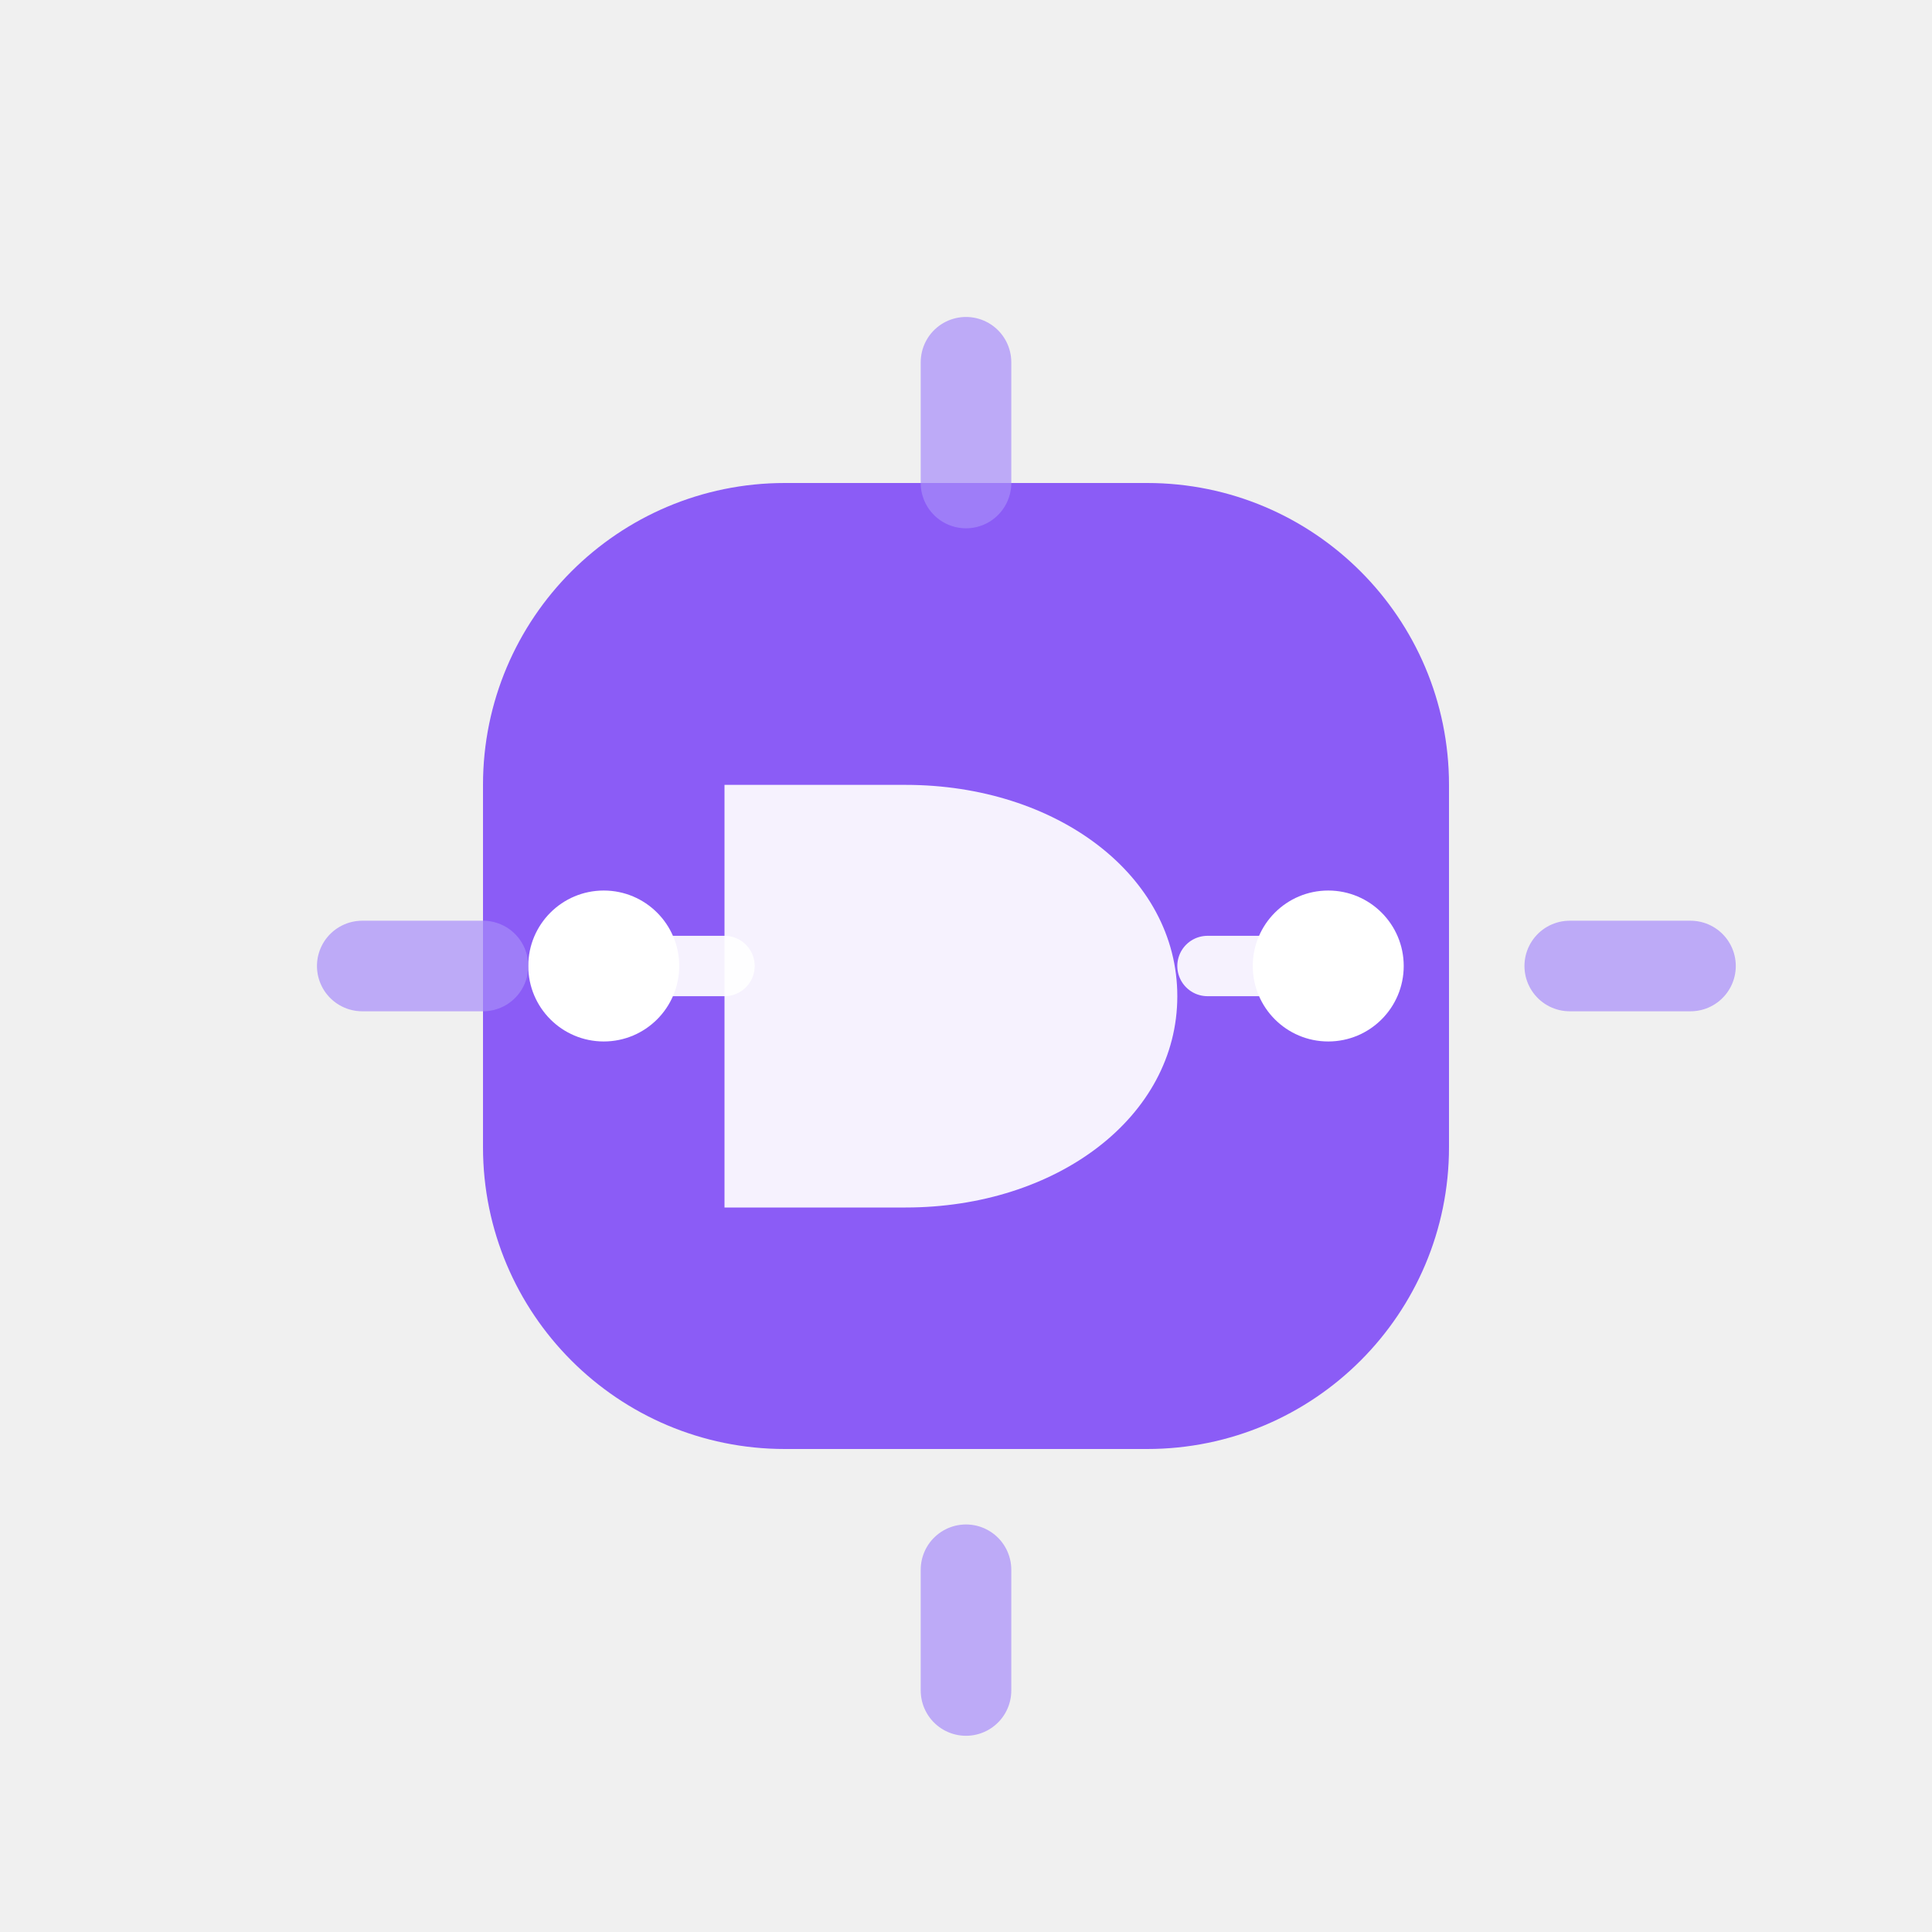
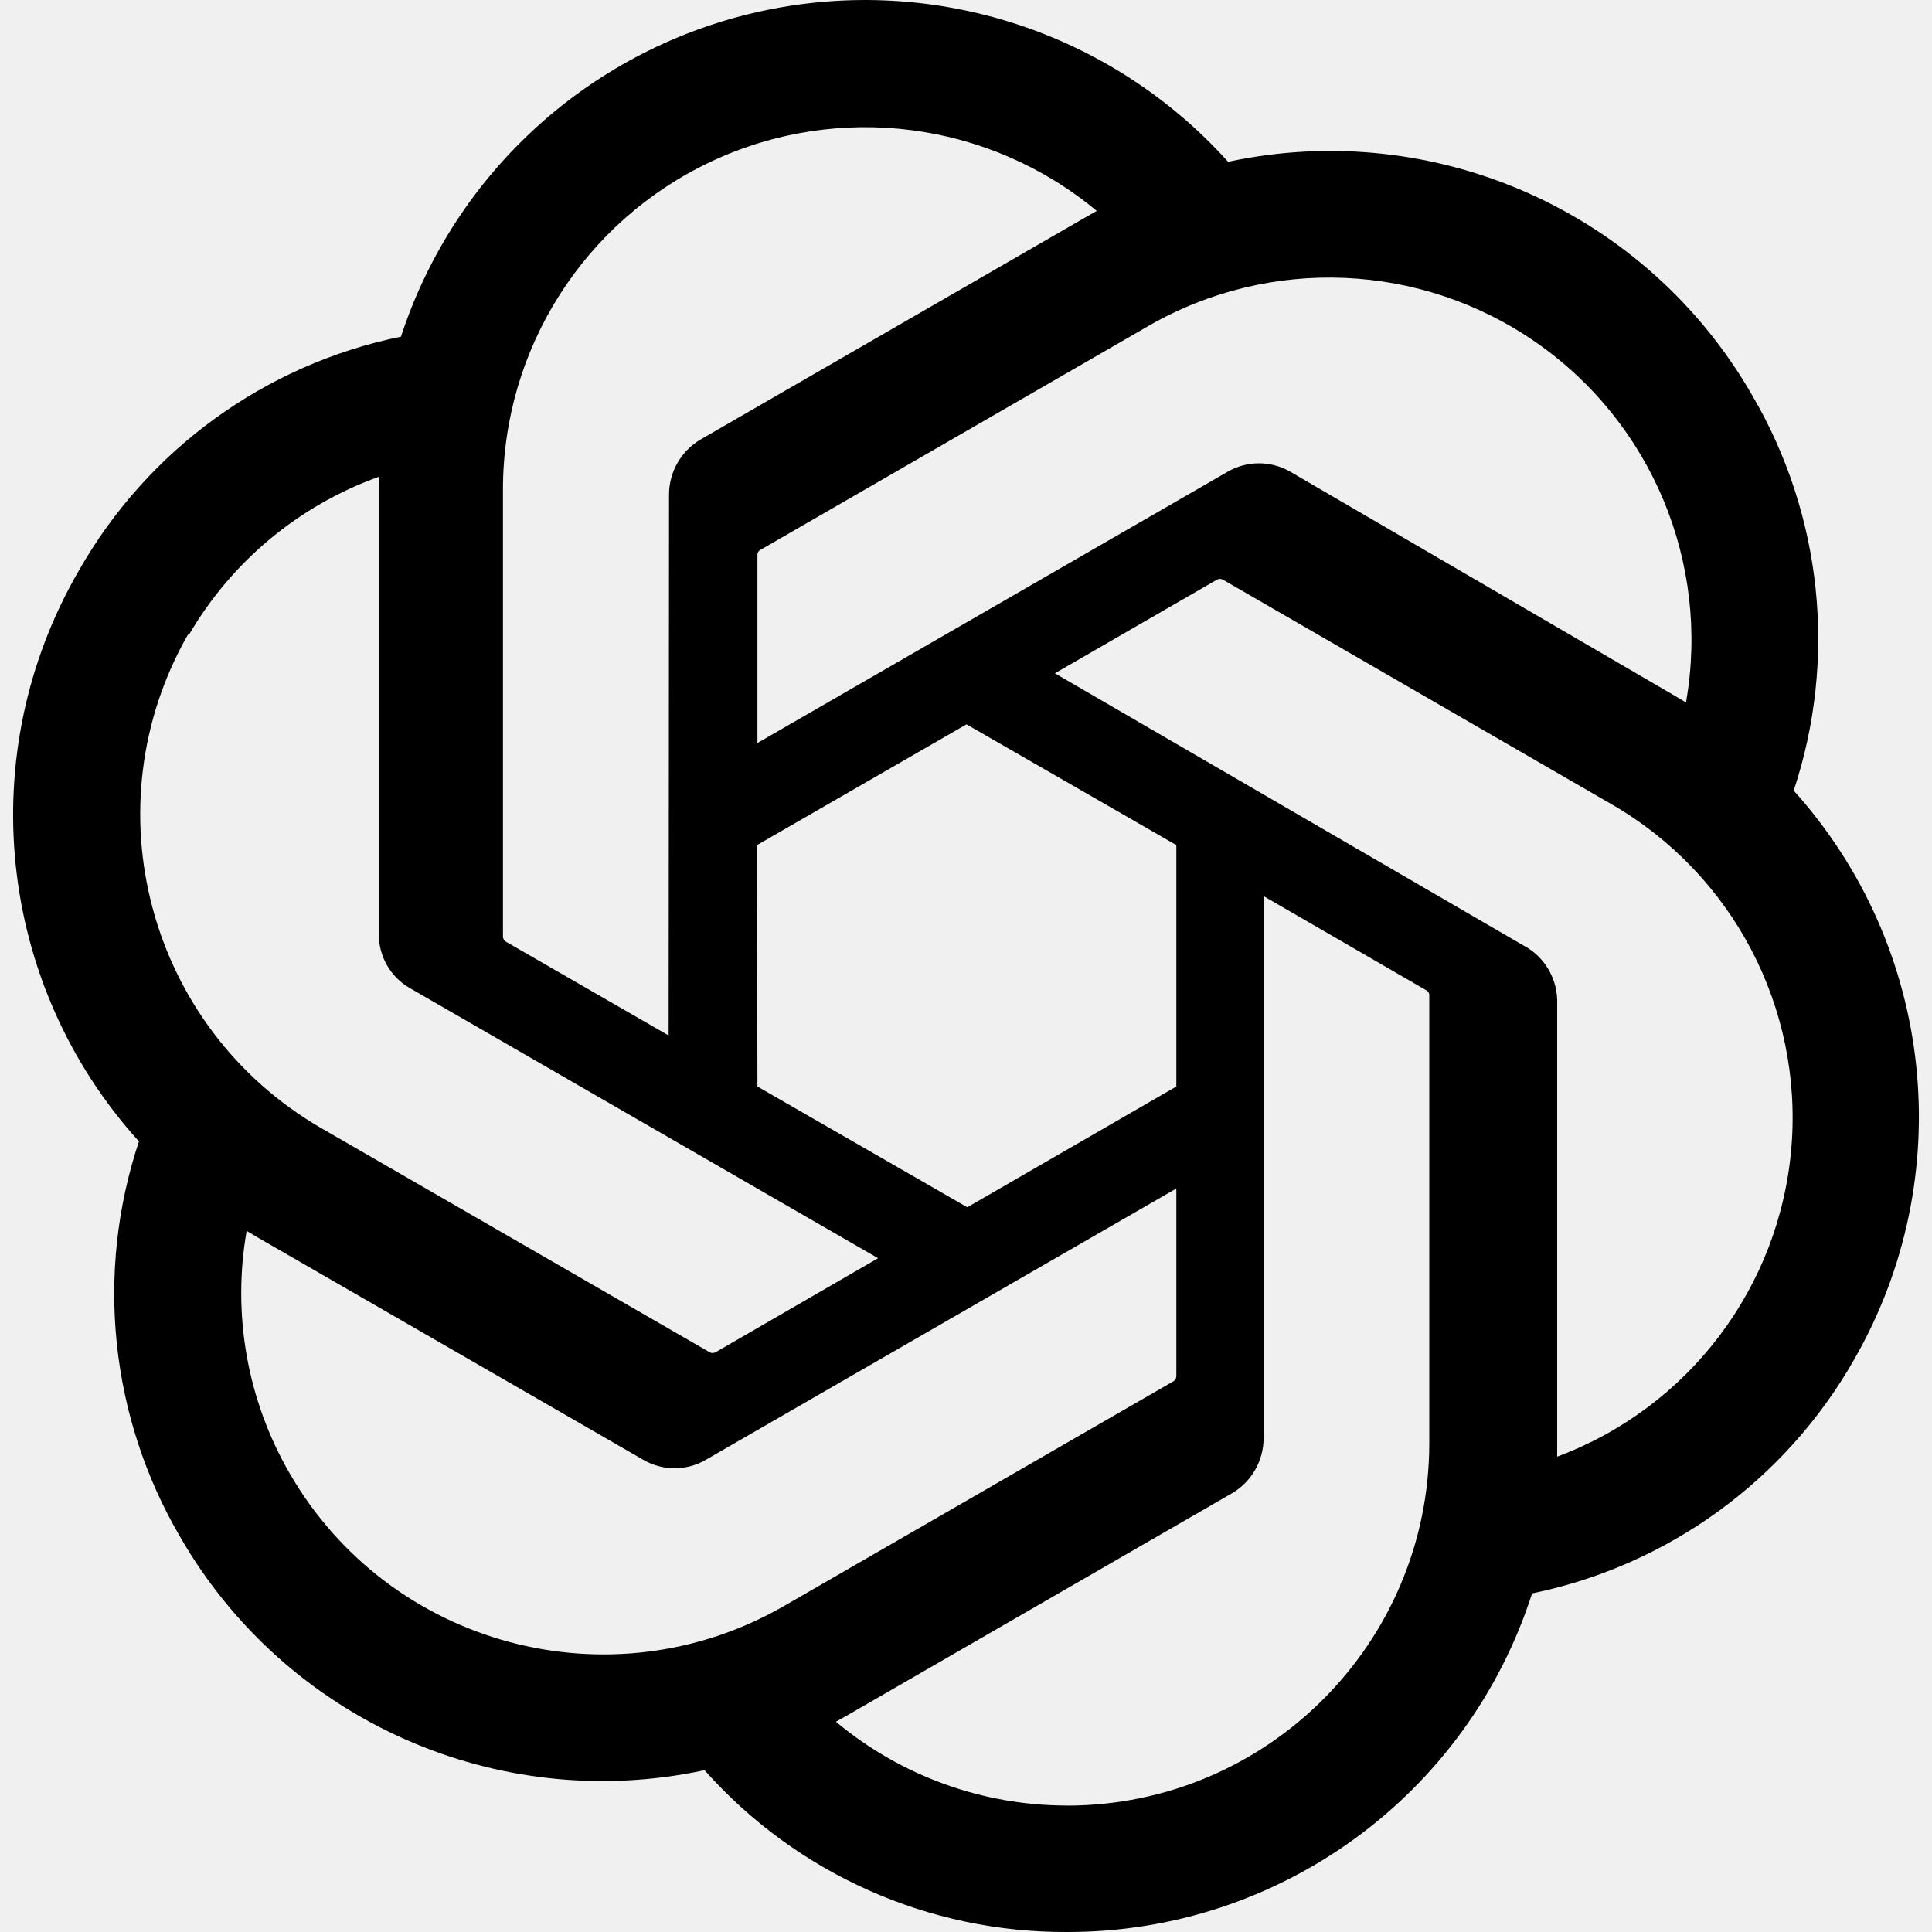
- <svg xmlns="http://www.w3.org/2000/svg" viewBox="0 0 64 64" role="img" aria-label="IA / LLM">
-   <rect x="16" y="16" width="32" height="32" rx="10" fill="#8B5CF6" />
-   <path d="M24 40V26h6c5 0 9 3 9 7s-4 7-9 7h-6z" fill="#fff" opacity=".92" />
-   <circle cx="44" cy="32" r="2.5" fill="#fff" />
-   <circle cx="20" cy="32" r="2.5" fill="#fff" />
-   <path d="M20 32h4M40 32h4" stroke="#fff" stroke-width="2" stroke-linecap="round" opacity=".92" />
-   <path d="M32 16v-4M32 52v4M16 32h-4M52 32h4" stroke="#A78BFA" stroke-width="3" stroke-linecap="round" opacity=".7" />
+ <svg xmlns="http://www.w3.org/2000/svg" role="img" viewBox="0 0 24 24">
+   <path d="M22.282 9.821a5.985 5.985 0 0 0-.516-4.911 6.046 6.046 0 0 0-6.51-2.9A6.065 6.065 0 0 0 4.981 4.182a5.985 5.985 0 0 0-3.998 2.9 6.046 6.046 0 0 0 .743 7.097 5.98 5.98 0 0 0 .511 4.911 6.051 6.051 0 0 0 6.515 2.9A5.985 5.985 0 0 0 13.26 24a6.056 6.056 0 0 0 5.772-4.206 5.989 5.989 0 0 0 3.998-2.9 6.056 6.056 0 0 0-.748-7.073zm-9.022 12.608a4.476 4.476 0 0 1-2.876-1.041l.142-.08 4.778-2.758a.795.795 0 0 0 .393-.681v-6.737l2.02 1.169a.071.071 0 0 1 .038.052v5.583a4.504 4.504 0 0 1-4.495 4.494zm-9.661-4.125a4.471 4.471 0 0 1-.535-3.014l.142.085 4.783 2.758a.771.771 0 0 0 .781 0l5.843-3.369v2.332a.08.08 0 0 1-.033.061L9.74 19.95a4.499 4.499 0 0 1-6.141-1.646zM2.341 7.896a4.485 4.485 0 0 1 2.365-1.973V11.6a.766.766 0 0 0 .388.676l5.814 3.354-2.02 1.169a.076.076 0 0 1-.071 0l-4.83-2.787A4.504 4.504 0 0 1 2.341 7.872zm16.596 3.856L13.104 8.364 15.119 7.2a.076.076 0 0 1 .071 0l4.83 2.791a4.494 4.494 0 0 1-.676 8.104v-5.677a.79.79 0 0 0-.407-.667zm2.011-3.023l-.142-.085-4.774-2.782a.776.776 0 0 0-.785 0L9.409 9.23V6.897a.066.066 0 0 1 .028-.061l4.83-2.787a4.499 4.499 0 0 1 6.68 4.66zM8.306 12.863l-2.02-1.164a.08.08 0 0 1-.038-.057V6.074a4.499 4.499 0 0 1 7.376-3.454l-.142.081L8.704 5.459a.795.795 0 0 0-.393.681zm1.098-2.365l2.602-1.5 2.607 1.5v2.999l-2.597 1.5-2.607-1.5Z" />
</svg>
